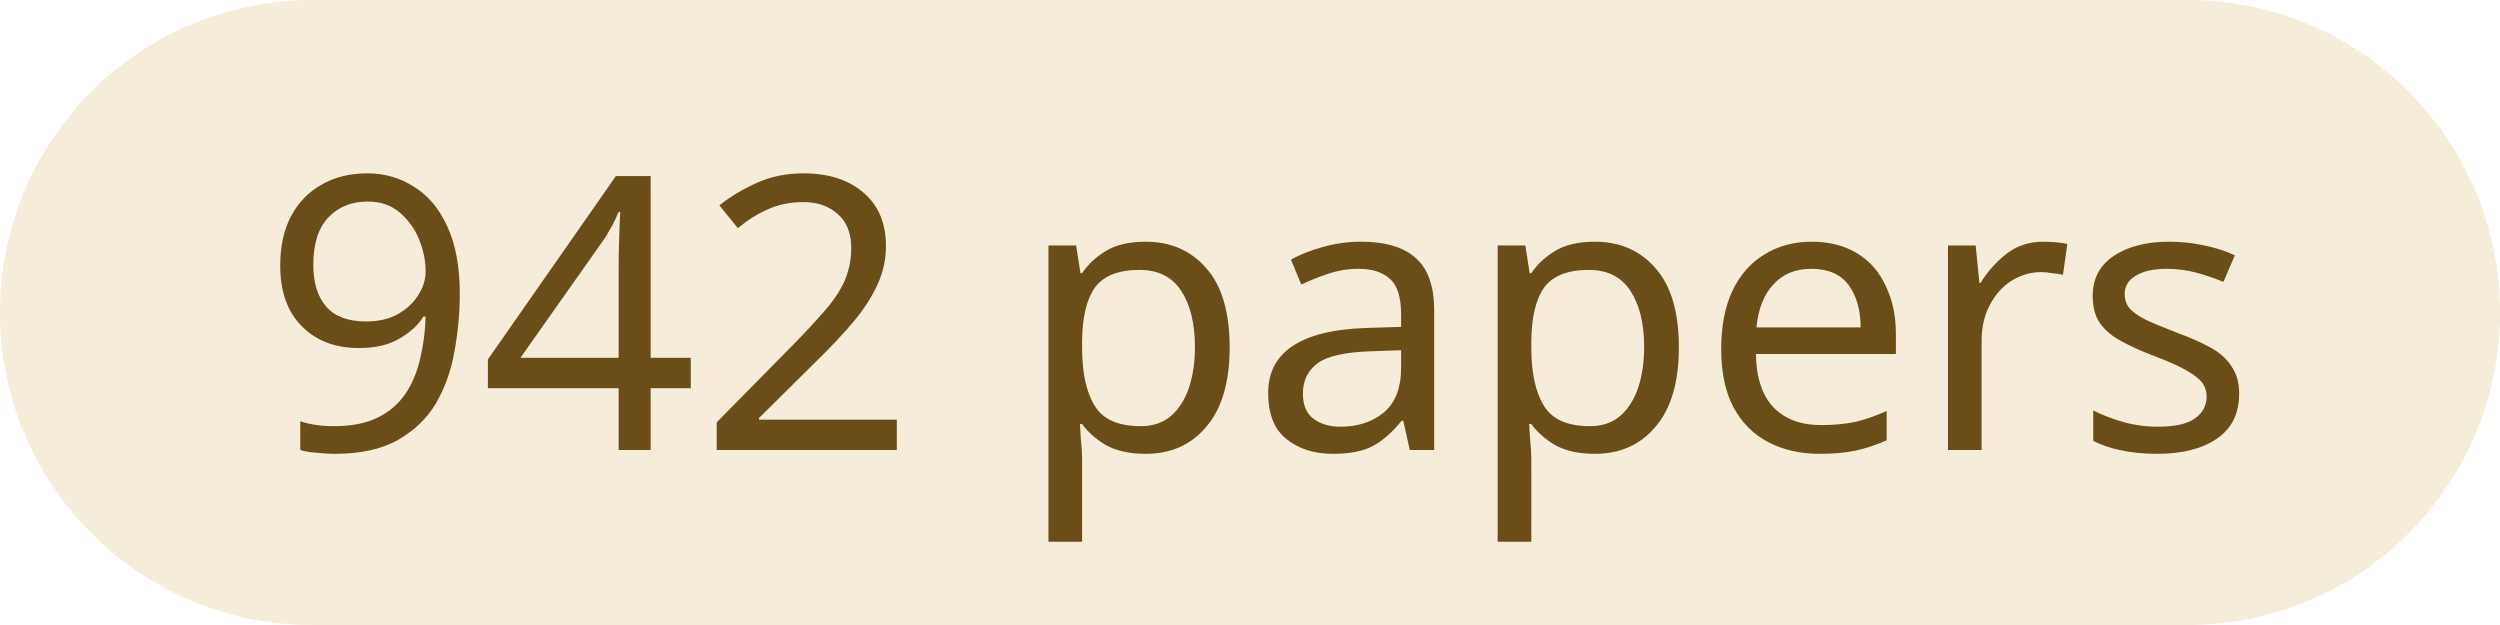
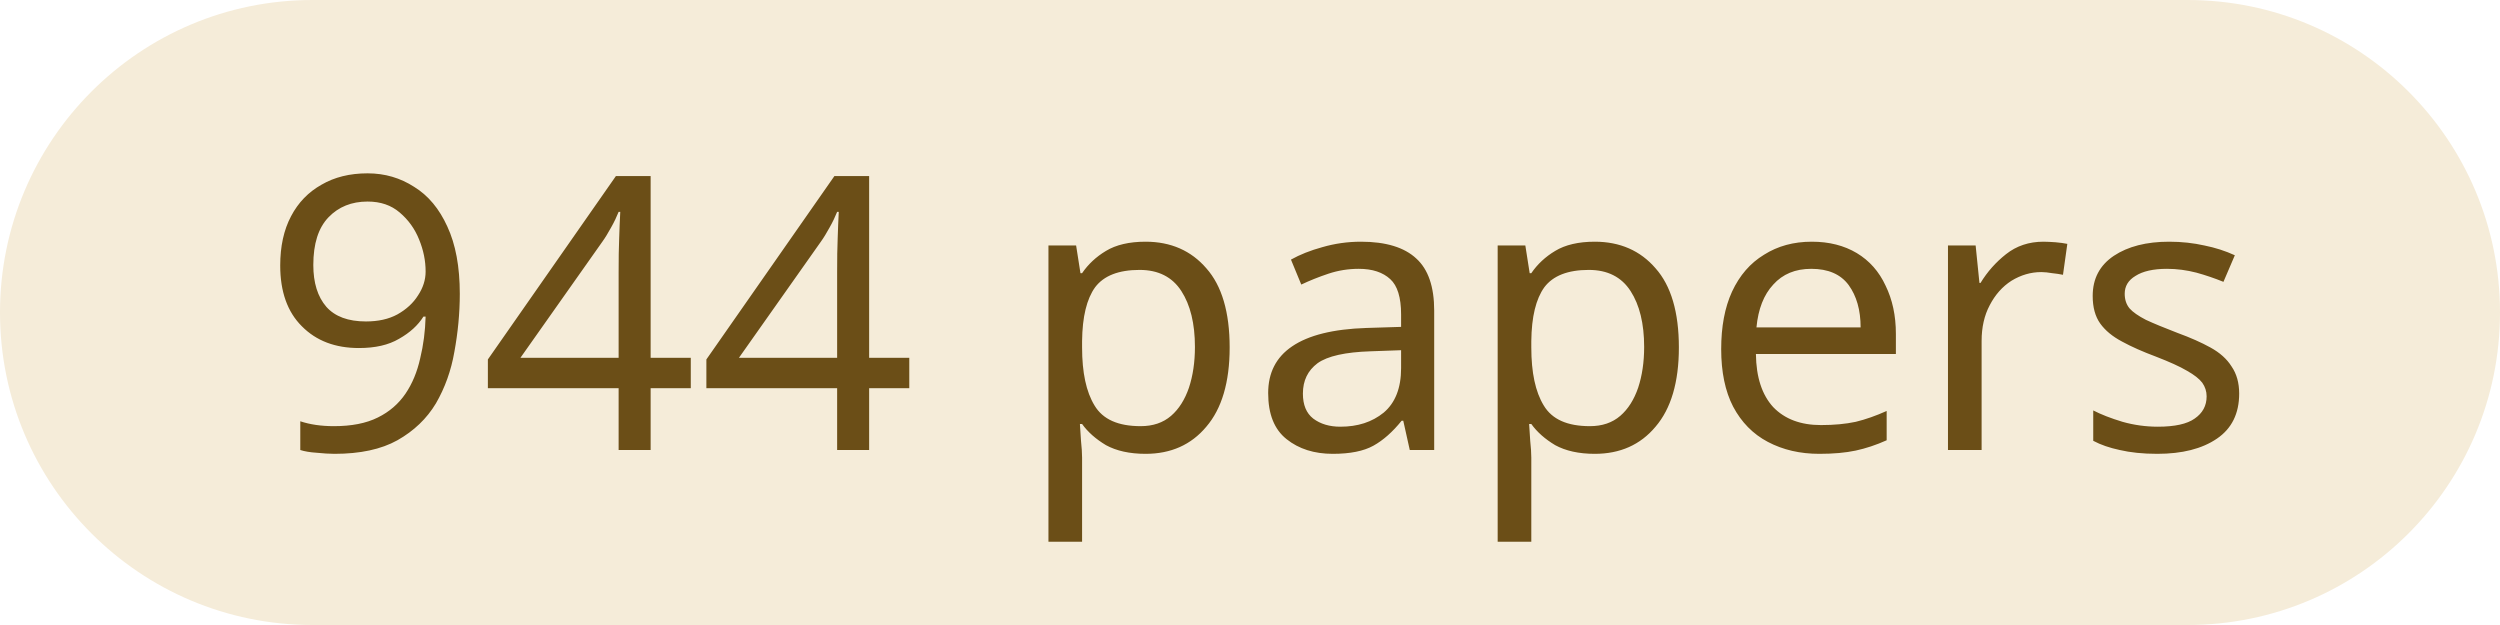
- <svg xmlns="http://www.w3.org/2000/svg" width="72" height="18" viewBox="0 0 72 18" role="img" aria-label="942 papers">
+ <svg xmlns="http://www.w3.org/2000/svg" width="72" height="18" viewBox="0 0 72 18" role="img" aria-label="944 papers">
  <style>.b{fill:#F5ECD9}.t{fill:#6B4E17}@media (prefers-color-scheme:dark){.b{fill:#3D2F12}.t{fill:#E8CF98}}</style>
  <rect class="b" width="72" height="18" rx="9" />
-   <text class="t" x="36.25" y="12.96" font-family="-apple-system,BlinkMacSystemFont,'Segoe UI','Noto Sans',Helvetica,Arial,sans-serif" font-size="11" text-anchor="middle" textLength="56.5">942 papers</text>
+   <text class="t" x="36.25" y="12.96" font-family="-apple-system,BlinkMacSystemFont,'Segoe UI','Noto Sans',Helvetica,Arial,sans-serif" font-size="11" text-anchor="middle" textLength="56.5">944 papers</text>
</svg>
